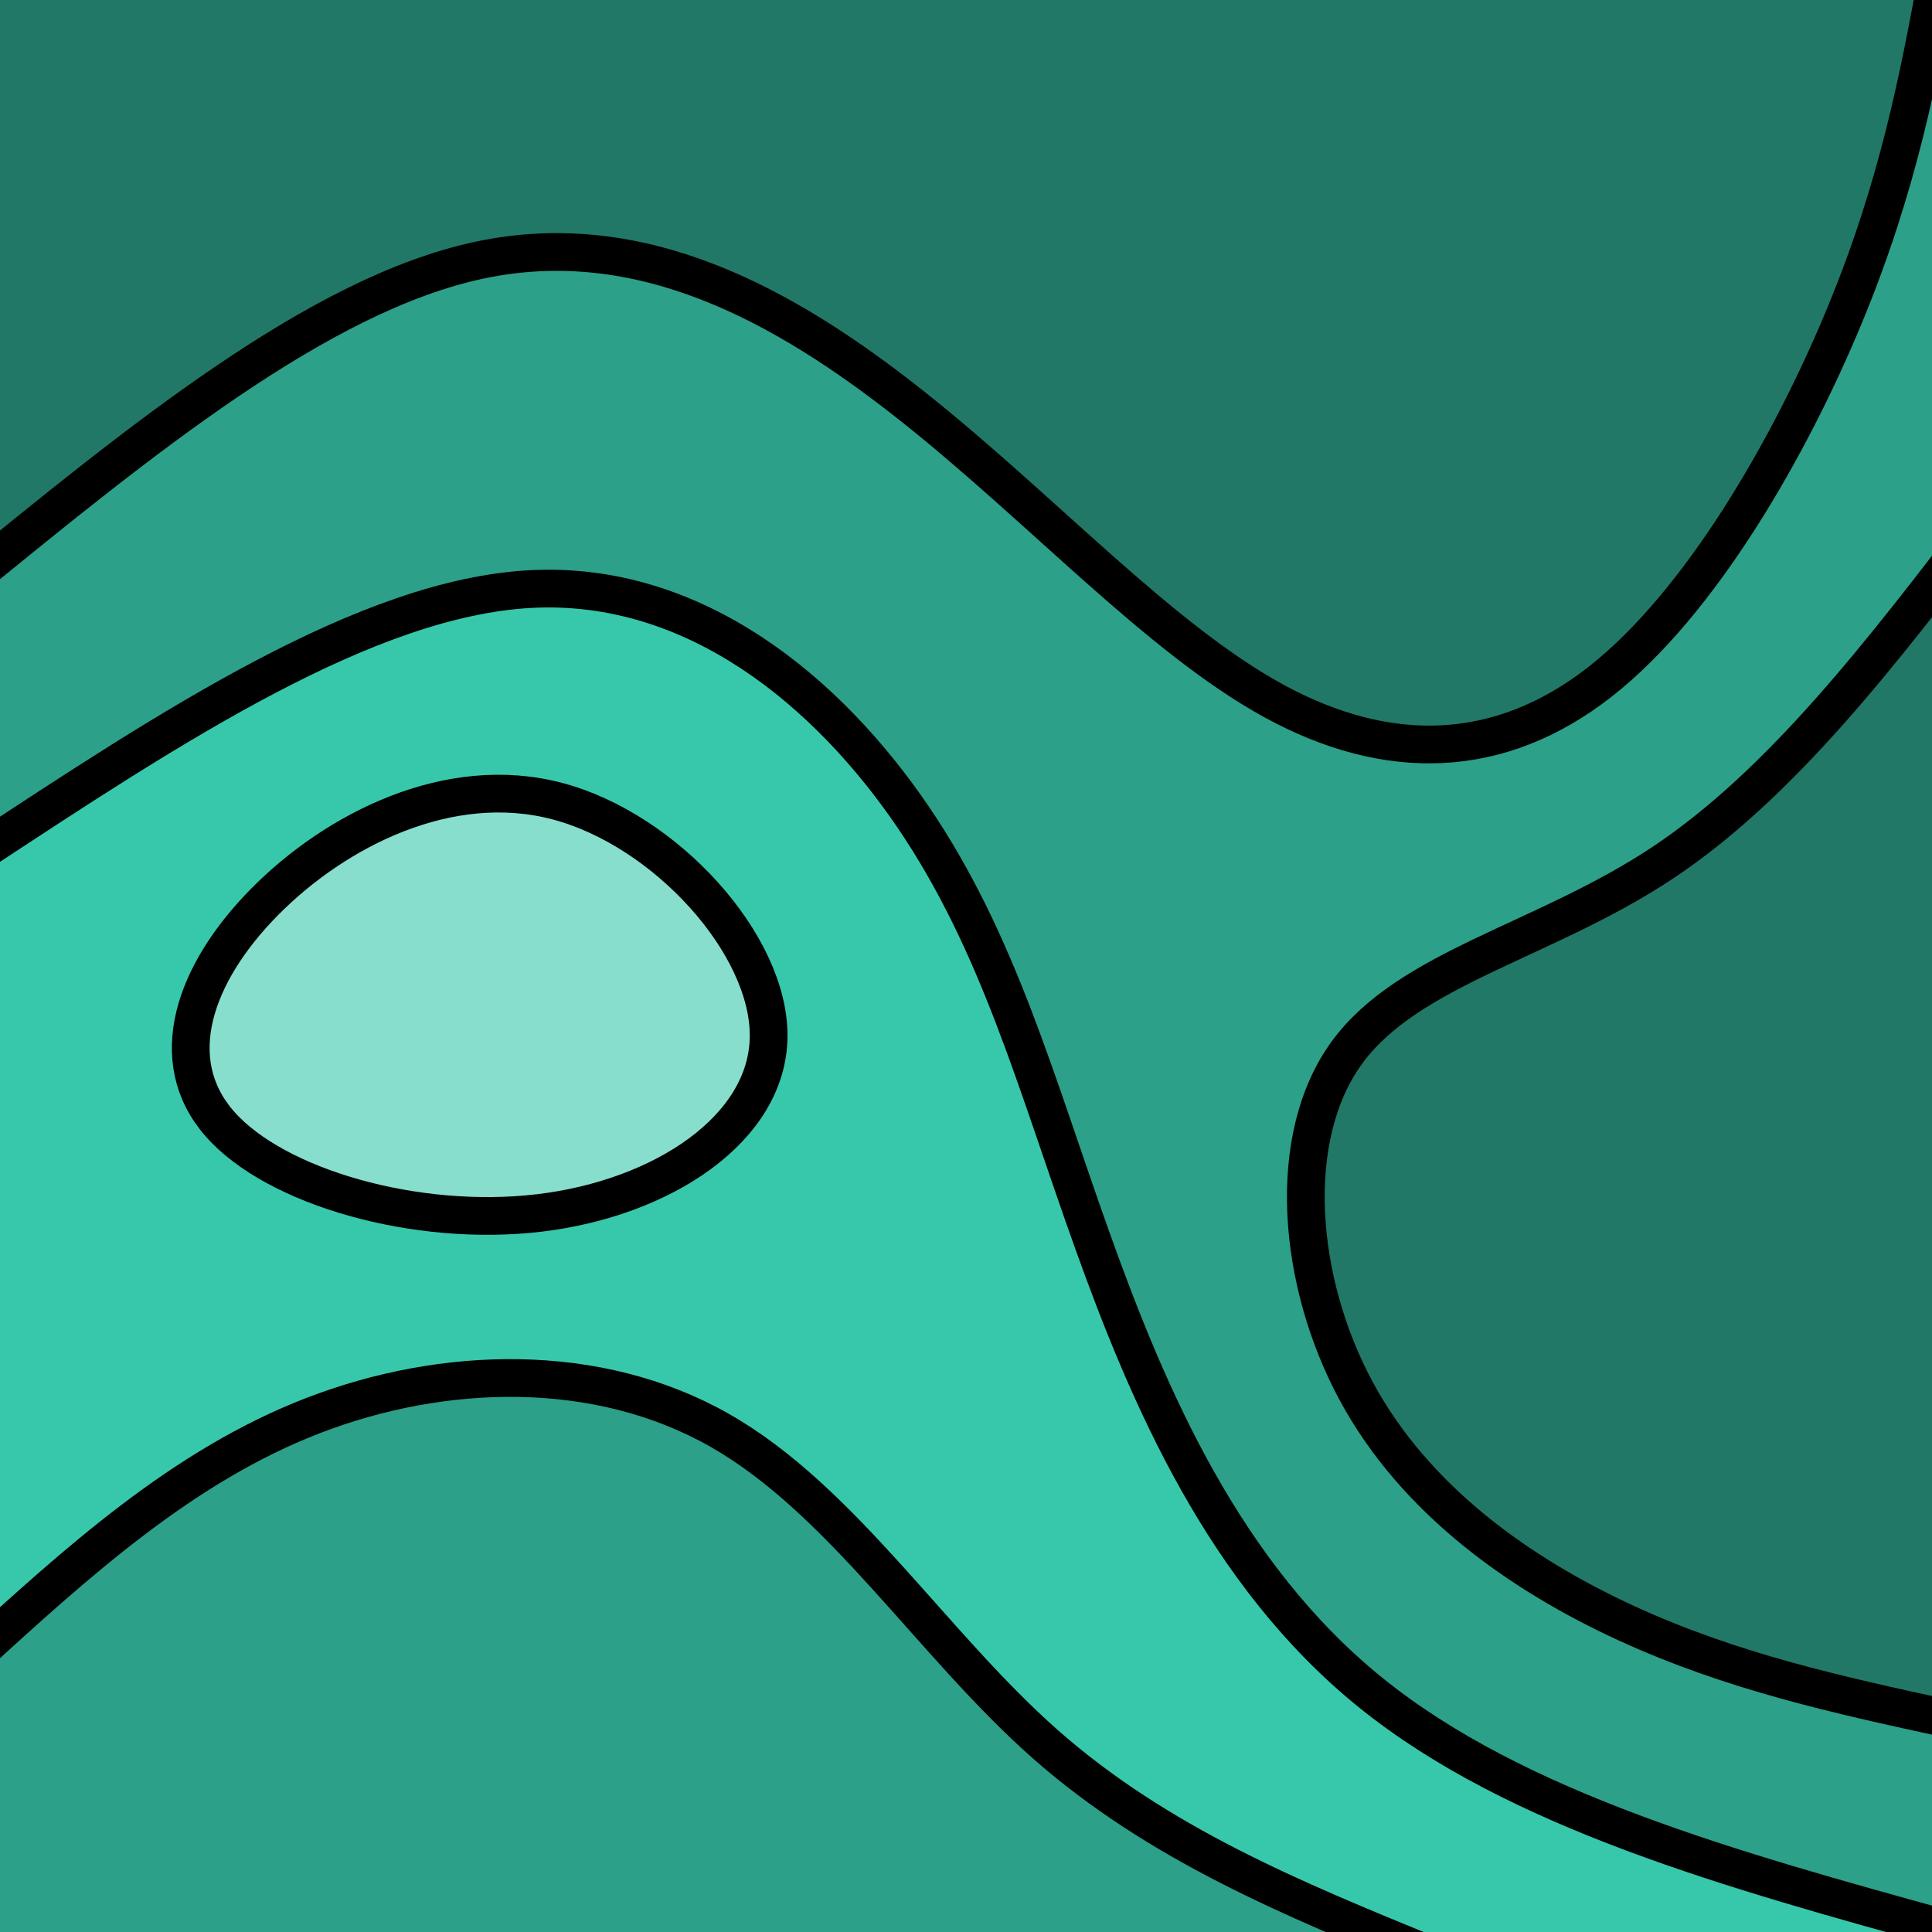
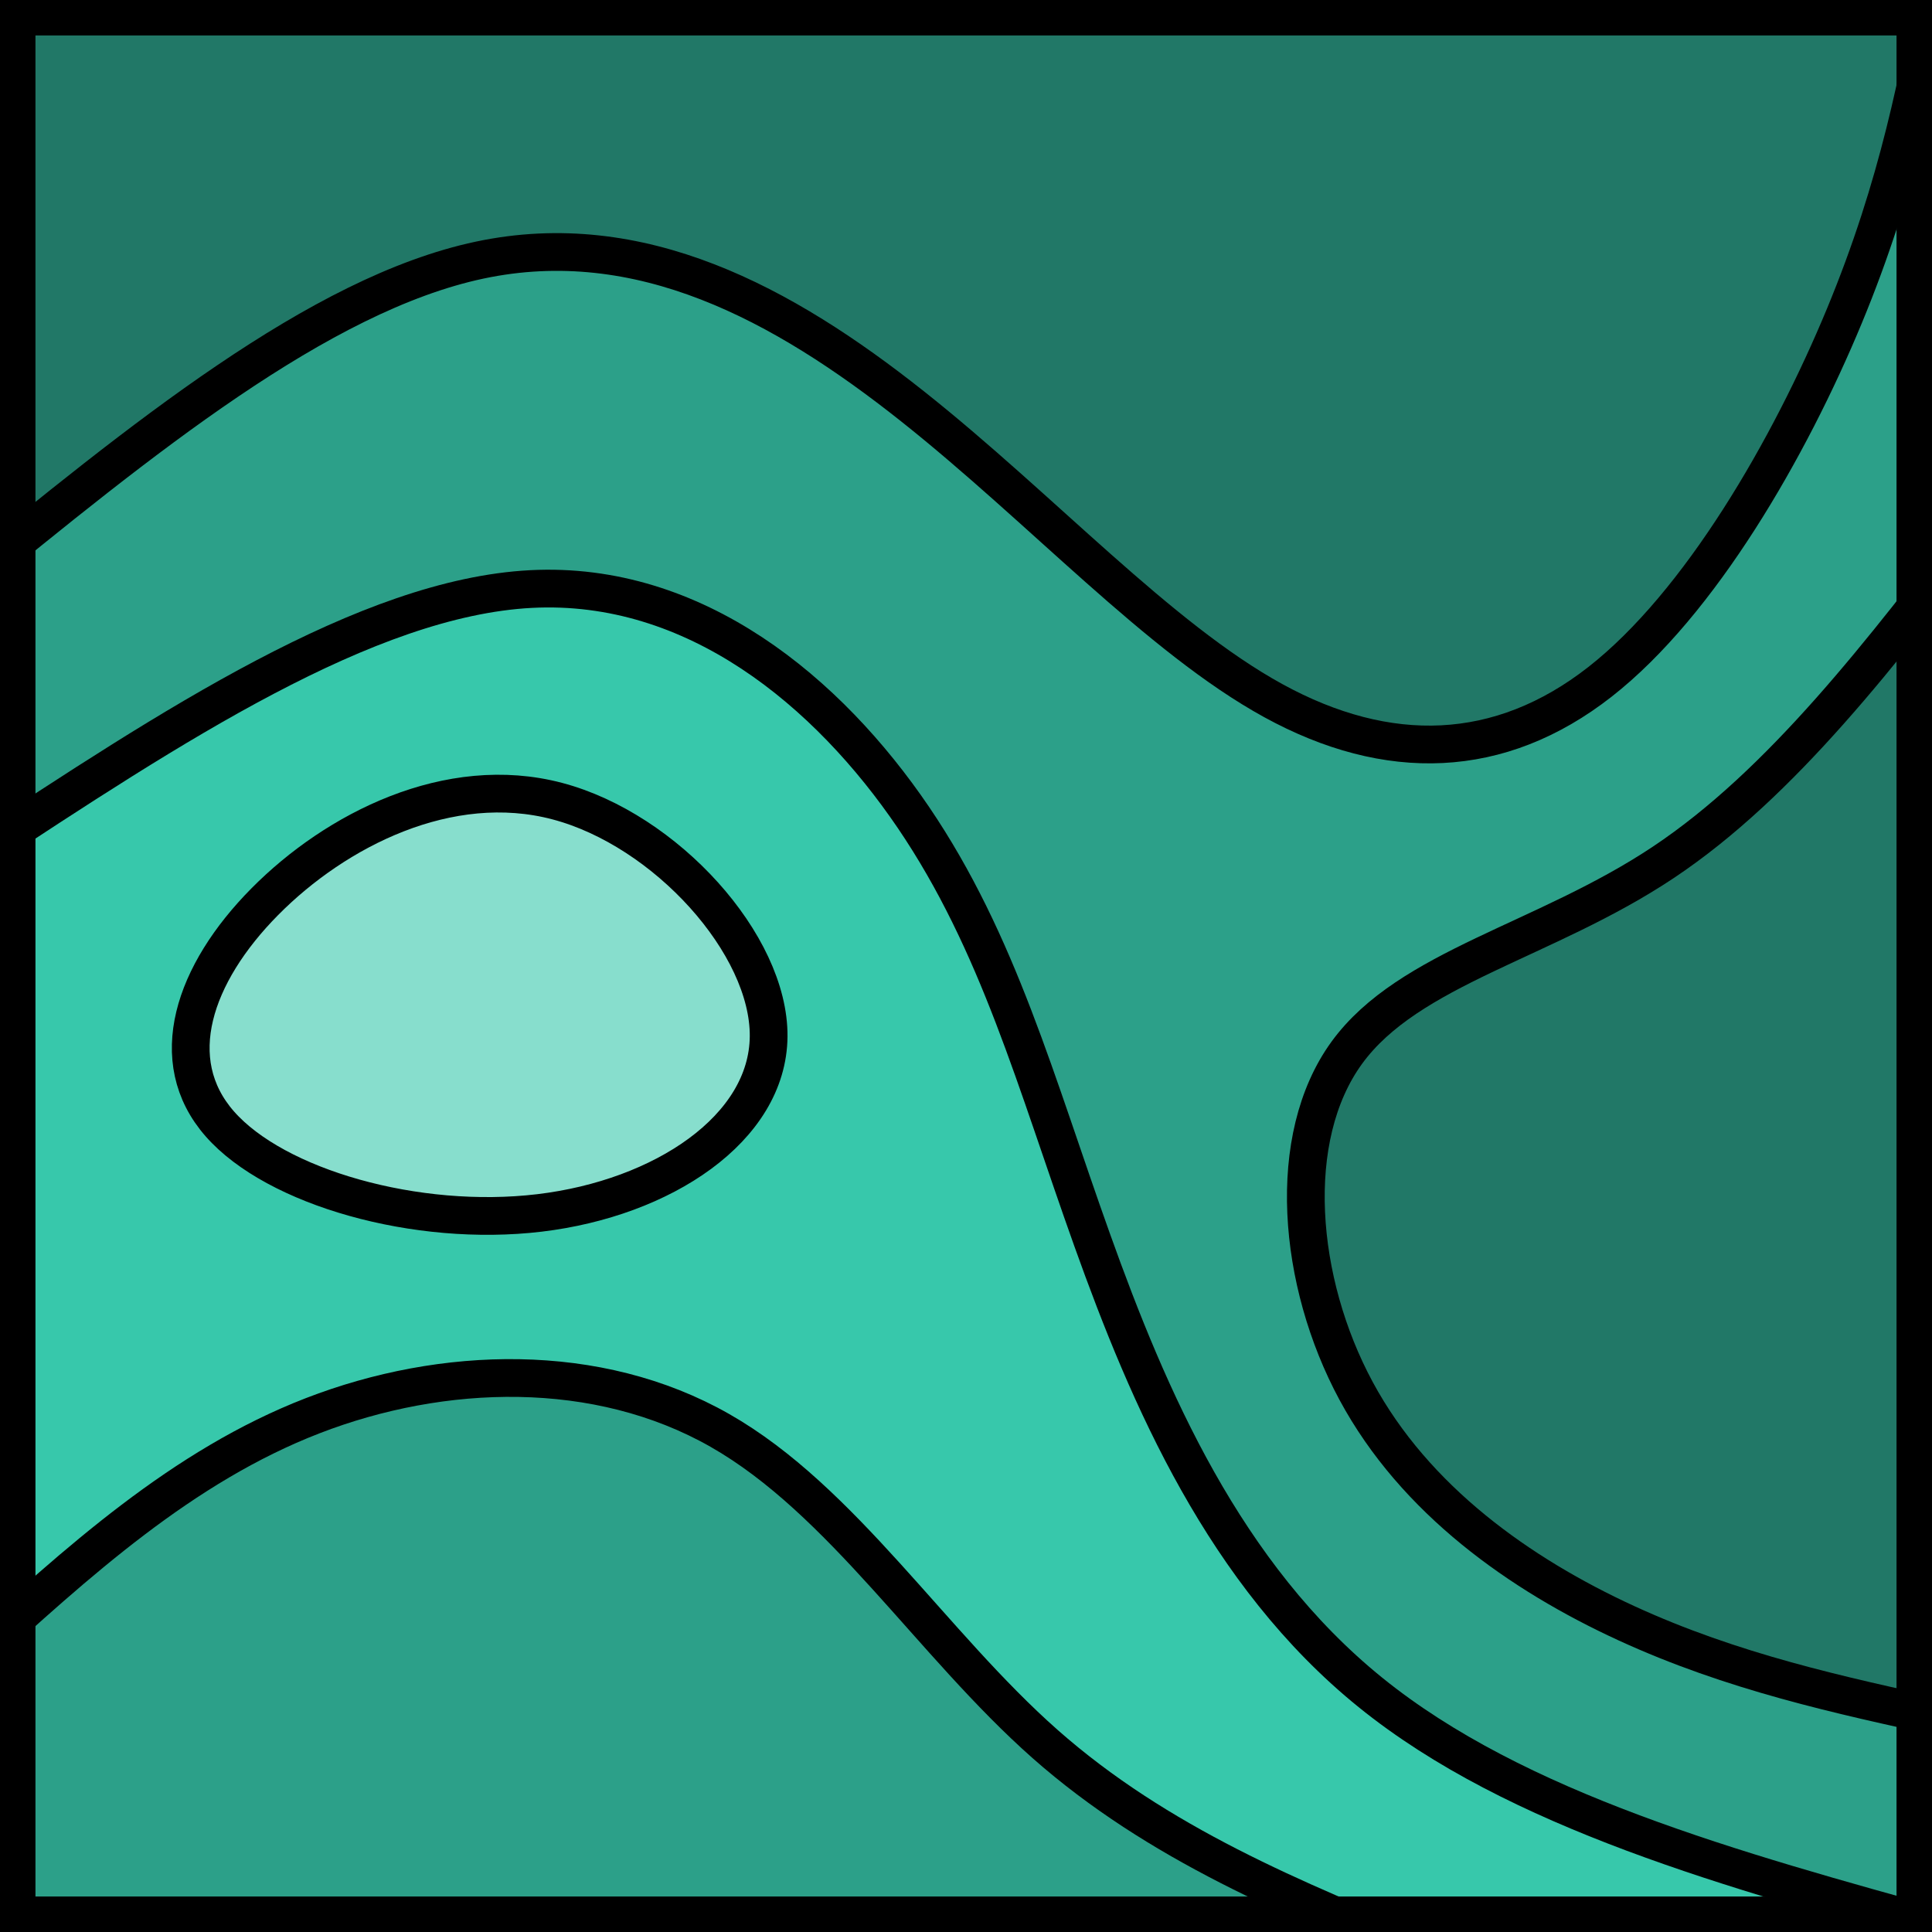
<svg xmlns="http://www.w3.org/2000/svg" width="512" height="512" viewBox="0 0 135.467 135.467" version="1.1" id="svg5">
  <defs id="defs2">
    <linearGradient id="linearGradient2470">
      <stop style="stop-color:#fffff9;stop-opacity:1;" offset="0" id="stop2468" />
    </linearGradient>
    <marker style="overflow:visible" id="Arrow1Lstart" refX="0.0" refY="0.0" orient="auto">
      <path transform="scale(0.8) translate(12.5,0)" style="fill-rule:evenodd;fill:context-stroke;stroke:context-stroke;stroke-width:1.0pt" d="M 0.0,0.0 L 5.0,-5.0 L -12.5,0.0 L 5.0,5.0 L 0.0,0.0 z " id="path2151" />
    </marker>
  </defs>
  <g id="layer1">
    <path style="fill:#217867;fill-opacity:1;stroke:none;stroke-width:0;stroke-linecap:round;stroke-linejoin:round;stroke-miterlimit:4;stroke-dasharray:none;stroke-opacity:1" d="m -10.008,-10.928 c -3.991,5.572 -1.058,13.176 -1.955,19.631 0.248,45.593 -0.582,91.231 0.75,136.796 1.385,5.145 7.998,4.438 10.833,0.914 C 33.647,120.174 66.473,91.423 106.496,74.952 c 14.693,-6.18 30.817,-9.229 46.497,-7.844 26.002,0.219 49.486,12.596 70.717,26.525 35.7,24.736 65.159,57.118 100.101,82.823 18.562,13.001 41.181,23.201 64.338,19.256 24.577,-2.707 43.756,-20.593 58.395,-39.165 35.142,-45.28 55.459,-100.466 65.185,-156.567 1.663,-4.447 2.048,-12.301 -4.63,-11.942 -171.354,0 -342.709,0 -514.063,0 -1.015,0.345 -2.031,0.69 -3.046,1.035 z" id="path12058" transform="scale(0.2645833)" />
    <path style="fill:#2ca089;fill-opacity:1;stroke:none;stroke-width:0;stroke-linecap:round;stroke-linejoin:round;stroke-miterlimit:4;stroke-dasharray:none;stroke-opacity:1" d="m 514.233,6.354 c -5.09,5.026 -4.767,13.238 -6.916,19.741 -11.986,50.781 -33.225,100.969 -67.965,140.714 -15.215,16.821 -36.348,31.446 -59.969,30.419 -16.904,0.597 -34.436,-5.539 -48.696,-15.106 C 288.051,154.032 255.214,113.227 211.151,87.069 186.973,72.806 158.214,63.119 129.983,68.997 95.902,75.943 66.851,96.691 39.308,116.861 c -16.857,12.892 -33.715,25.988 -49.853,39.665 -3.088,5.85 -0.617,13.236 -1.411,19.706 0.421,14.842 -0.897,29.857 0.948,44.599 1.716,5.507 8.418,3.852 11.557,0.603 C 35.84,198.359 71.59,174.387 111.942,161.234 c 22.486,-7.455 48.273,-7.871 70.286,2.143 36.226,15.947 61.534,49.406 77.797,84.474 24.067,54.048 35.499,114.069 69.735,163.299 19.127,28.684 47.63,49.91 78.881,63.833 34.193,15.741 70.673,25.734 106.902,35.53 6.579,0.793 7.551,-7.089 7.186,-11.885 -0.161,-13.273 0.769,-26.778 -0.469,-39.897 -2.256,-5.245 -9.216,-2.505 -13.669,-4.495 -44.291,-9.402 -90.547,-22.783 -124.867,-54.136 -25.702,-23.048 -41.139,-58.13 -37.321,-92.935 1.405,-17.05 10.547,-33.333 25.169,-42.474 25.303,-16.417 55.365,-24.722 78.906,-44.051 27.811,-22.231 49.541,-50.791 71.287,-78.697 2.393,-8.512 0.406,-17.763 1.056,-26.569 -0.309,-34.881 0.688,-69.808 -0.78,-104.66 -0.209,-3.809 -4.449,-6.174 -7.807,-4.362 z" id="path12134" transform="scale(0.2645833)" />
    <path style="fill:#37c8ab;fill-opacity:1;stroke:none;stroke-width:0;stroke-linecap:round;stroke-linejoin:round;stroke-miterlimit:4;stroke-dasharray:none;stroke-opacity:1" d="m 143.759,156.612 c -34.965,1.127 -66.323,19.124 -95.824,36.186 -18.734,10.667 -36.153,23.624 -55.015,33.972 -6.226,2.806 -3.862,11.131 -4.625,16.552 -0.341,60.12 -0.527,120.253 0.108,180.371 -0.235,4.589 0.641,12.23 7.008,11.176 8.147,-4.575 14.315,-12.245 21.735,-17.958 30.02,-26.378 66.288,-48.943 106.77,-51.583 29.469,-2.779 61.455,5.319 84.274,25.441 33.804,29.396 58.538,69.258 98.073,92.085 23.227,14.894 49.358,24.064 74.067,35.965 6.839,3.378 15.107,1.39 22.513,2.133 35.538,0.017 71.118,0.617 106.631,-0.625 6.073,-1.309 4.566,-9.98 -1.163,-10.426 -47.364,-14.145 -96.261,-26.523 -137.33,-54.964 -36.548,-25.623 -58.869,-66.343 -74.793,-107.052 -15.675,-39.558 -26.08,-81.579 -47.052,-118.941 -18.485,-31.177 -45.7,-60.28 -81.912,-69.591 -7.658,-1.932 -15.567,-2.874 -23.465,-2.74 z m -11.815,53.64 c 24.166,-0.66 45.836,14.582 59.956,33.176 7.473,9.71 12.976,21.581 11.519,34.121 0.045,11.788 -8.861,21.443 -17.613,28.334 -21.461,15.575 -48.524,18.55 -74.183,15.244 C 92.545,318.634 72.313,312.986 58.581,298.725 47.898,287.581 48.419,269.846 55.965,257.13 64.395,241.805 78.044,229.677 93.024,220.891 104.807,214.257 118.202,210.241 131.943,210.252 Z" id="path12432" transform="scale(0.2645833)" />
    <path style="fill:#87decd;fill-opacity:1;stroke:none;stroke-width:0;stroke-linecap:round;stroke-linejoin:round;stroke-miterlimit:4;stroke-dasharray:none;stroke-opacity:1" d="m 131.779,210.942 c -29.751,0.771 -57.137,19.315 -73.182,43.7 -7.985,11.936 -11.186,29.508 -1.05,41.225 13.777,15.502 34.994,21.637 54.809,24.835 21.39,2.052 43.902,0.701 63.189,-9.66 14.544,-7.353 28.971,-21.596 27.48,-39.159 -2.042,-15.466 -11.039,-29.246 -22.627,-39.386 -12.744,-12.883 -30.192,-21.907 -48.619,-21.557 z" id="path12656" transform="scale(0.2645833)" />
    <path style="fill:#217867;fill-opacity:1;stroke:none;stroke-width:0;stroke-linecap:round;stroke-linejoin:round;stroke-miterlimit:4;stroke-dasharray:none;stroke-opacity:1" d="m 515.831,154.401 c -7.047,3.501 -10.445,11.561 -15.891,16.973 -21.856,26.195 -45.484,52.972 -77.071,67.692 -17.85,9.711 -37.023,17.203 -53.837,28.702 -15.109,10.553 -22.121,29.149 -22.2,47.083 -1.397,39.266 21.808,76.373 54.062,97.499 30.06,20.526 65.209,31.718 100.477,39.387 5.748,0.655 11.651,4.069 17.404,2.511 5.32,-3.893 2.843,-11.71 3.709,-17.345 0.557,-88.779 0.499,-177.568 -0.124,-266.347 -0.872,-5.265 1.937,-12.511 -3.463,-15.924 -1.019,-0.052 -2.051,-0.236 -3.066,-0.233 z" id="path12732" transform="scale(0.2645833)" />
    <path style="fill:#2ca089;fill-opacity:1;stroke:none;stroke-width:0;stroke-linecap:round;stroke-linejoin:round;stroke-miterlimit:4;stroke-dasharray:none;stroke-opacity:1" d="m 134.474,365.79 c -39.197,-0.117 -76.078,18.16 -105.634,42.848 -12.701,9.987 -25.133,22.014 -37.252,31.686 -0.012,-0.517 -3.921,3.607 -3.036,6.264 -0.752,23.411 -0.708,46.97 -0.235,70.316 2.011,6.83 10.767,3.319 16.034,4.177 118.172,-0.111 236.349,0.267 354.519,-0.338 5.995,-0.791 5.458,-9.202 -0.005,-10.348 -34.816,-15.1 -69.879,-32.685 -95.849,-61.11 -21.506,-21.765 -39.975,-46.996 -65.073,-64.911 -18.631,-12.806 -40.966,-18.872 -63.469,-18.582 z" id="path12919" transform="scale(0.2645833)" />
    <path style="fill:none;stroke:#000000;stroke-width:2.646;stroke-linecap:round;stroke-linejoin:round;stroke-miterlimit:4;stroke-dasharray:none;stroke-opacity:1" d="M 3.908,188.546 C 14.762,176.172 25.617,163.797 36.526,162.115 c 10.909,-1.682 21.872,7.327 33.595,17.639 11.723,10.312 24.206,21.926 35.82,21.6 11.615,-0.326 22.361,-12.591 33.107,-24.857" id="path884" />
    <path style="fill:none;stroke:#000000;stroke-width:2.646;stroke-linecap:round;stroke-linejoin:round;stroke-miterlimit:4;stroke-dasharray:none;stroke-opacity:1" d="m -43.546,65.936 c 3.927,1.037 9.246,3.534 10.682,6.483 1.437,2.949 -1.111,6.494 -4.733,7.53 -3.621,1.036 -8.427,-0.384 -11.132,-3.099 -2.705,-2.715 -3.373,-6.946 -2.379,-9.228 0.995,-2.283 3.635,-2.723 7.562,-1.685 z" id="path1100" />
    <path style="fill:none;stroke:#000000;stroke-width:2.585;stroke-linecap:round;stroke-linejoin:round;stroke-miterlimit:4;stroke-dasharray:none;stroke-opacity:1" d="m -116.61,139.539 c 4.745,-2.086 9.489,-4.172 17.308,-2.711 7.818,1.46 18.709,6.466 26.905,8.552 8.195,2.086 13.695,1.251 19.194,3.442 5.5,2.19 10.999,7.405 15.312,10.898 4.313,3.494 7.441,5.267 10.567,7.039" id="path1160" />
    <path style="fill:none;stroke:#000000;stroke-width:2.378;stroke-linecap:round;stroke-linejoin:round;stroke-miterlimit:4;stroke-dasharray:none;stroke-opacity:1" d="m 178.78,71.291 c -2.291,1.596 -5.822,3.392 -7.111,6.285 -1.288,2.893 -0.334,6.884 2.1,10.425 2.434,3.541 6.347,6.634 9.544,7.881 3.197,1.247 5.679,0.648 7.826,0.05 2.147,-0.599 3.961,-1.197 5.058,-3.043 1.098,-1.845 1.479,-4.938 1.384,-8.38 -0.095,-3.442 -0.668,-7.233 -1.861,-10.475 -1.193,-3.242 -3.006,-5.936 -5.202,-7.033 -2.195,-1.098 -4.772,-0.599 -6.586,0.349 -1.814,0.948 -2.863,2.344 -5.154,3.941 z" id="path1172" />
    <path style="fill:none;stroke:#000000;stroke-width:2.646;stroke-linecap:round;stroke-linejoin:round;stroke-miterlimit:4;stroke-dasharray:none;stroke-opacity:1" d="m 159.89,127.76 c -0.76,2.28 -0.868,4.993 0.543,6.838 1.411,1.845 4.342,2.822 6.35,1.845 2.008,-0.977 3.093,-3.908 2.388,-6.676 -0.705,-2.768 -3.202,-5.373 -5.156,-5.753 -1.954,-0.38 -3.365,1.465 -4.125,3.745 z" id="path1176" />
    <path style="fill:none;stroke:#000000;stroke-width:2.646;stroke-linecap:round;stroke-linejoin:round;stroke-miterlimit:4;stroke-dasharray:none;stroke-opacity:1" d="M -2.616,41.039 C 9.879,30.834 22.373,20.628 33.626,18.24 c 11.253,-2.388 21.264,3.04 30.332,10.23 9.069,7.19 17.304,16.261 25.323,20.658 8.019,4.397 15.877,4.18 22.904,-1.317 7.027,-5.496 13.317,-16.435 17.14,-25.663 3.823,-9.228 5.226,-16.828 6.629,-24.428" id="path1180" />
    <path style="fill:none;stroke:#000000;stroke-width:2.646;stroke-linecap:round;stroke-linejoin:round;stroke-miterlimit:4;stroke-dasharray:none;stroke-opacity:1" d="m 231.531,15.956 c -10.312,3.799 -20.624,7.598 -22.957,13.514 -2.334,5.916 3.277,13.901 8.518,16.139 5.241,2.238 9.989,-1.323 14.765,-4.905" id="path4243" />
    <path style="fill:none;stroke:#000000;stroke-width:2.646;stroke-linecap:round;stroke-linejoin:miter;stroke-miterlimit:4;stroke-dasharray:none;stroke-opacity:1" d="m 18.562,63.229 c 4.993,-5.048 12.917,-9.064 20.516,-7.055 7.598,2.008 14.871,10.041 14.817,16.499 -0.054,6.459 -7.435,11.343 -16.065,12.374 C 29.199,86.078 19.322,83.256 15.414,78.805 11.506,74.355 13.568,68.276 18.562,63.229 Z" id="path6083" />
    <path style="fill:none;stroke:#000000;stroke-width:2.646;stroke-linecap:round;stroke-linejoin:miter;stroke-miterlimit:4;stroke-dasharray:none;stroke-opacity:1" d="M -1.628,59.918 C 12.006,50.937 25.726,41.899 37.232,41.302 c 11.506,-0.597 20.841,7.218 26.811,16.011 5.97,8.793 8.575,18.562 12.537,29.633 3.962,11.072 9.281,23.446 19.512,31.723 10.231,8.277 25.373,12.456 40.515,16.635" id="path6547" />
    <path style="fill:none;stroke:#000000;stroke-width:2.646;stroke-linecap:round;stroke-linejoin:miter;stroke-miterlimit:4;stroke-dasharray:none;stroke-opacity:1" d="m 139.049,36.472 c -7.056,9.227 -14.111,18.453 -22.415,23.989 -8.304,5.536 -17.856,7.381 -22.198,13.351 -4.342,5.97 -3.474,16.065 0.651,23.718 4.125,7.653 11.506,12.863 18.942,16.282 7.435,3.419 14.925,5.047 22.415,6.676" id="path7054" />
    <path style="fill:none;stroke:#000000;stroke-width:2.646;stroke-linecap:round;stroke-linejoin:miter;stroke-miterlimit:4;stroke-dasharray:none;stroke-opacity:1" d="m -1.954,116.254 c 7.381,-6.73 14.762,-13.46 23.881,-16.988 9.118,-3.528 19.973,-3.853 28.548,1.031 8.575,4.885 14.871,14.979 22.795,21.981 7.924,7.001 17.476,10.909 27.028,14.817" id="path8777" />
-     <rect style="fill:none;stroke:#000000;stroke-width:2.646;stroke-linecap:round;stroke-linejoin:round;stroke-miterlimit:4;stroke-dasharray:none;stroke-opacity:1" id="rect11183" width="141.654" height="141.328" x="-3.256" y="-3.256" />
+     <rect style="fill:none;stroke:#000000;stroke-width:2.487;stroke-linecap:round;stroke-linejoin:miter;stroke-miterlimit:4;stroke-dasharray:none;stroke-opacity:1" id="rect11183" width="132.98" height="132.98" x="1.243" y="1.243" />
  </g>
</svg>
